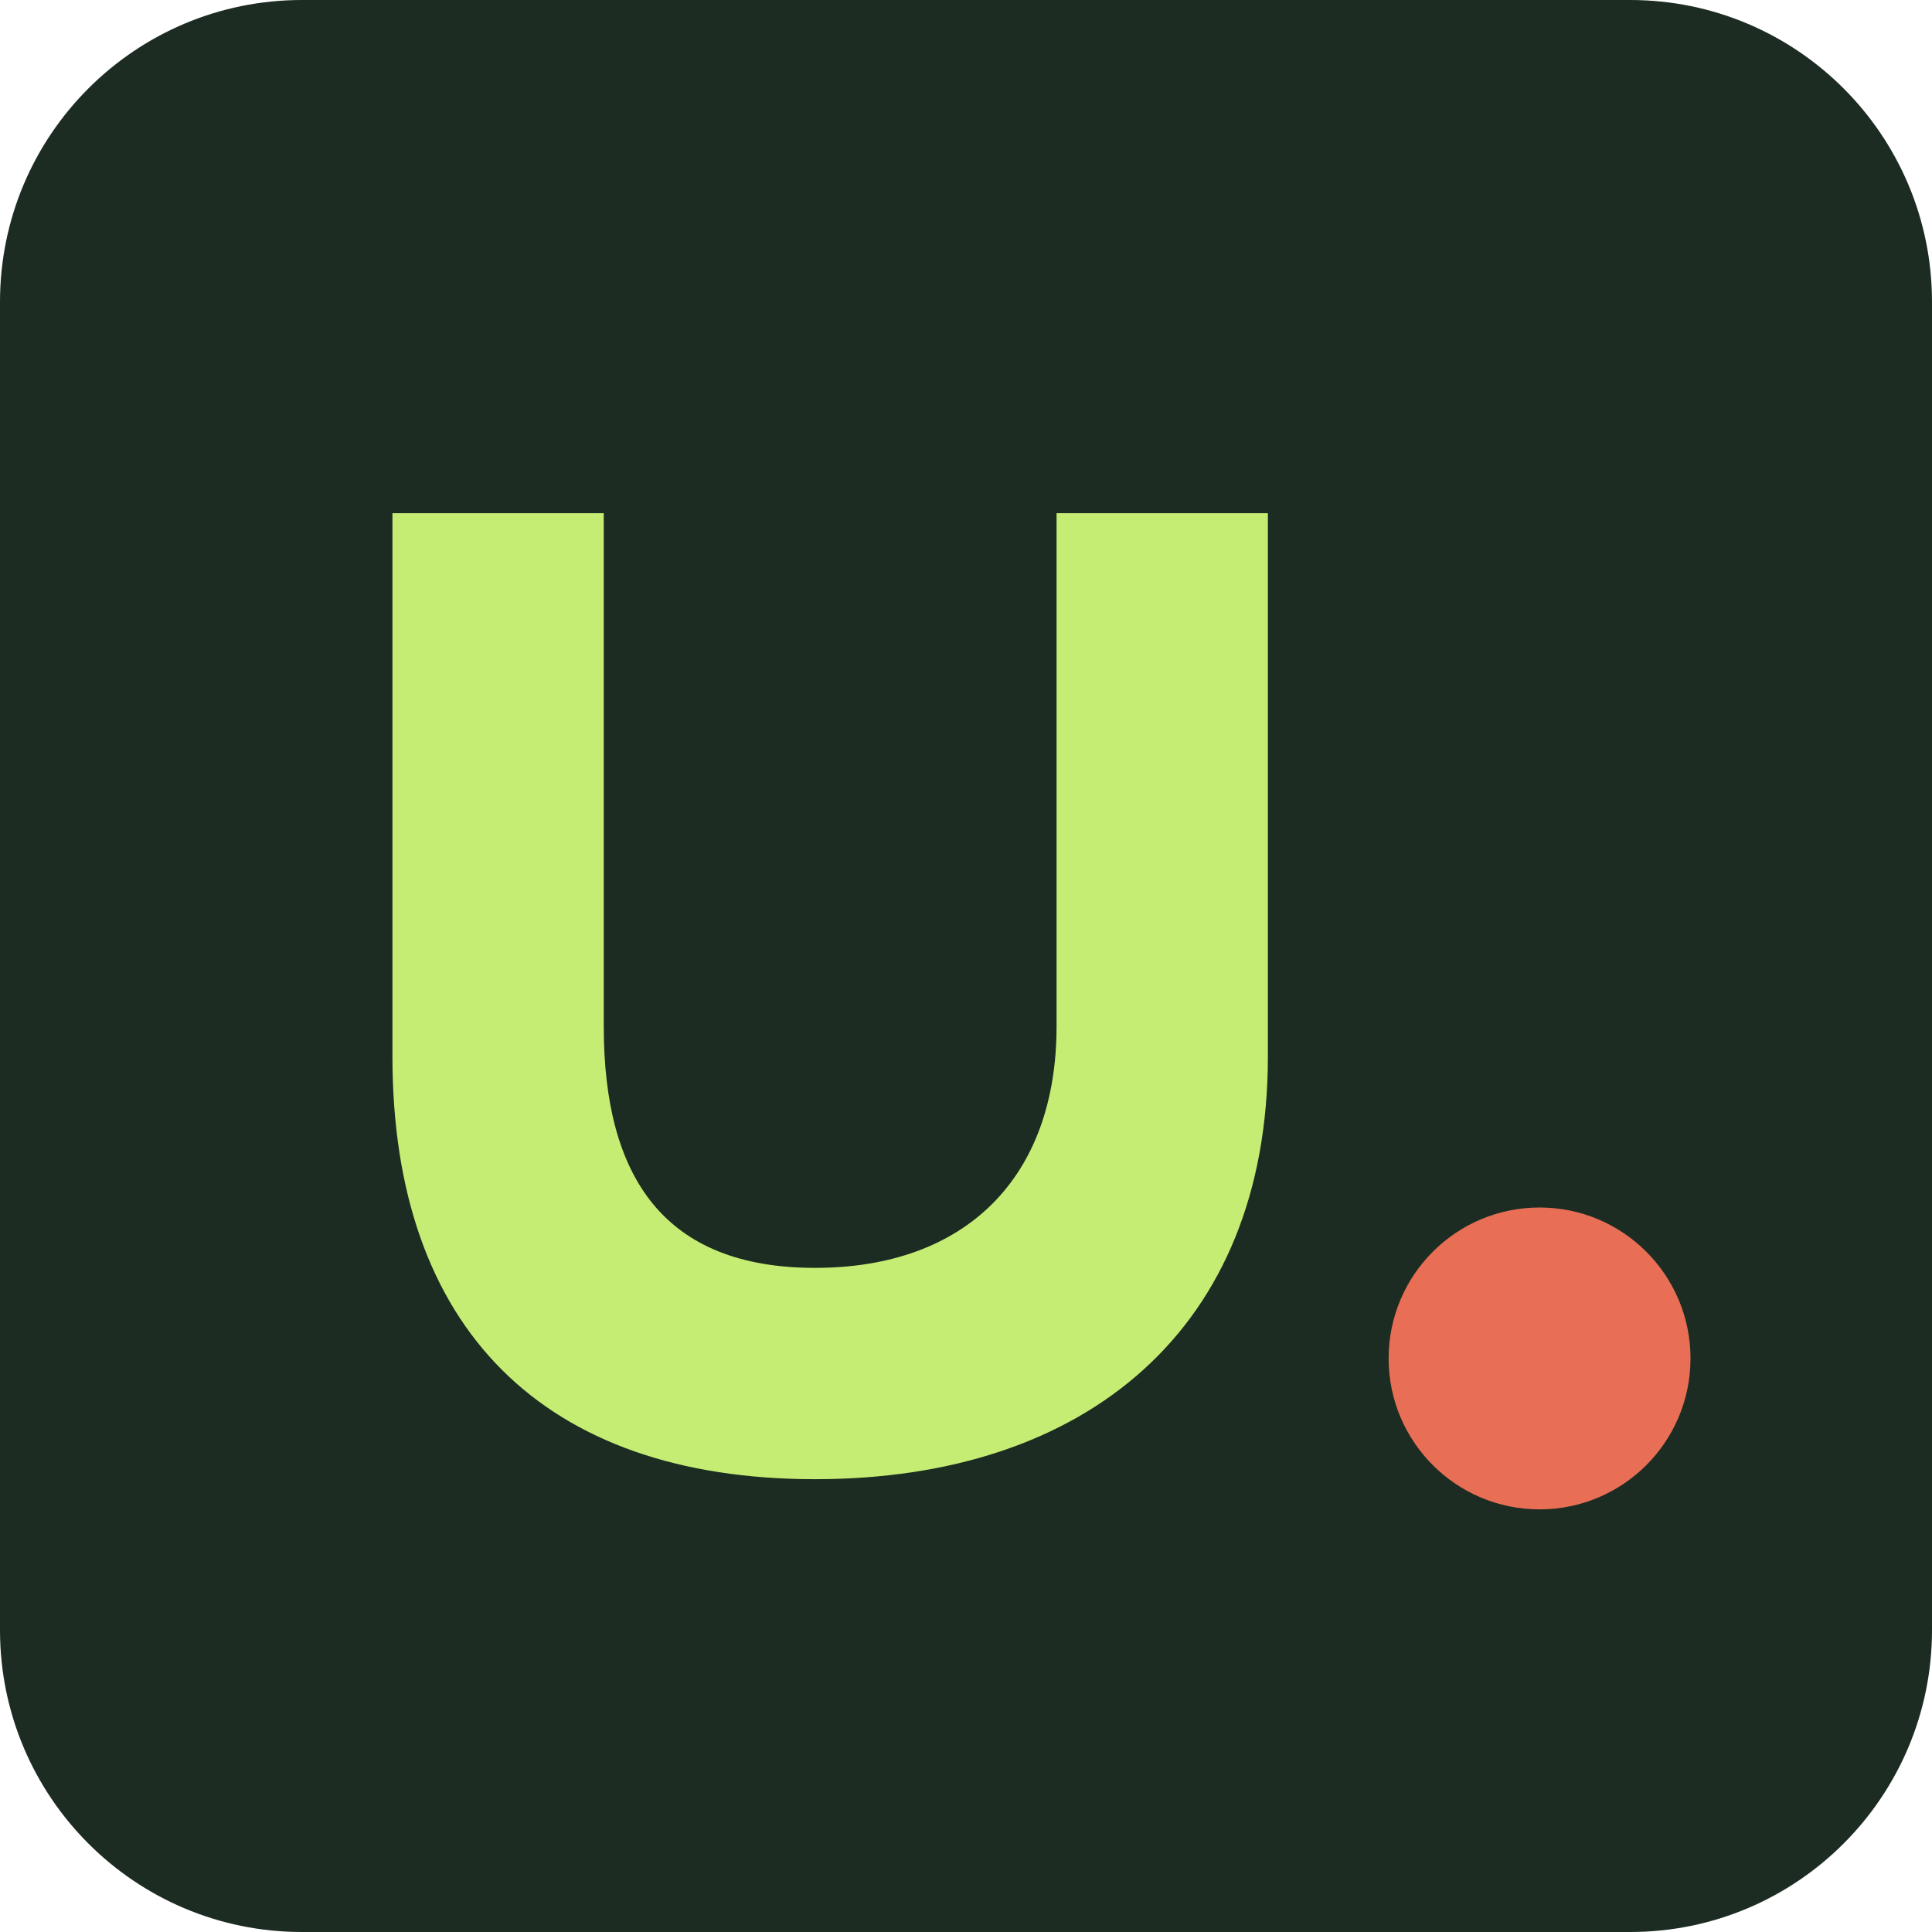
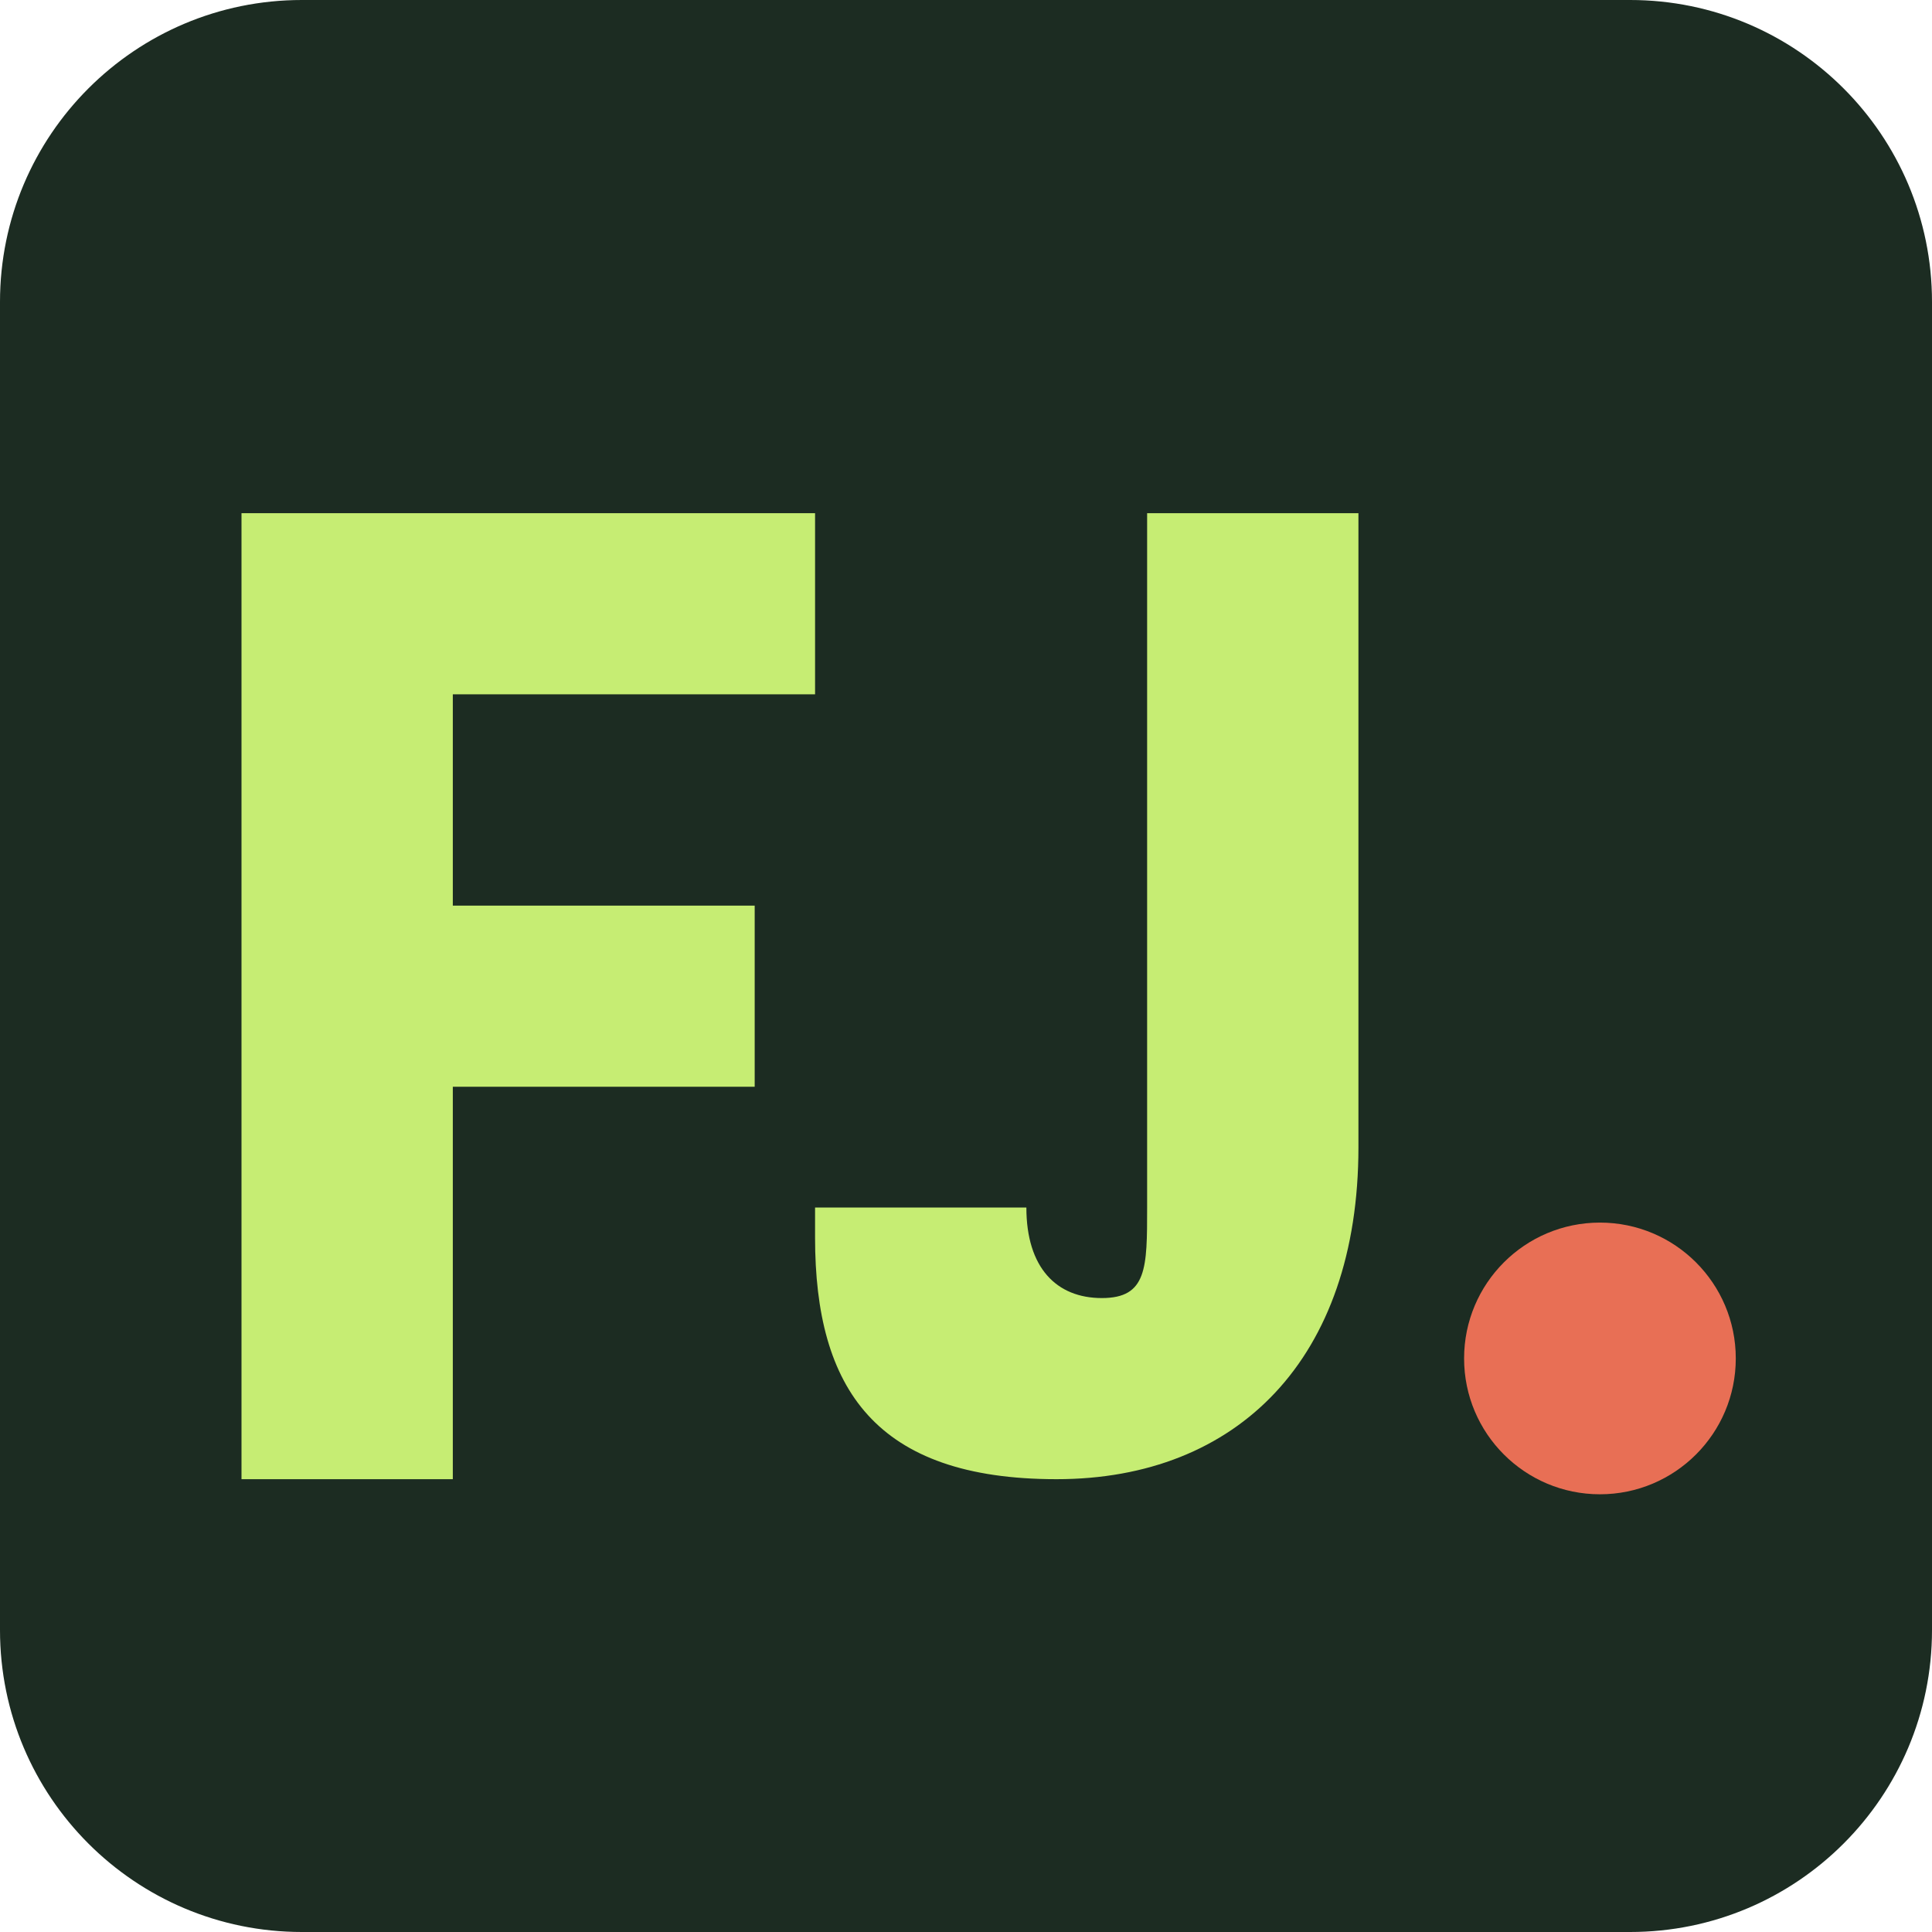
<svg xmlns="http://www.w3.org/2000/svg" viewBox="0 0 64 64">
  <rect width="64" height="64" rx="10" fill="#1c2c22" />
-   <path d="M13 17h7v17c0 5 2 8 7 8s8-3 8-8V17h7v18c0 9-6 14-15 14S13 44 13 35V17z" fill="#c6ed73" />
-   <circle cx="51" cy="45" r="5" fill="#e86f55" />
+   <path d="M8 17h19v6H15v7h10v6H15v13H8V17z" fill="#c6ed73" />
+   <path d="M38 17h7v21c0 7-4 11-10 11s-8-3-8-8v-1h7c0 2 1 3 2.5 3s1.5-1 1.5-3V17z" fill="#c6ed73" />
+   <circle cx="53" cy="45" r="4.5" fill="#e86f55" />
</svg>
